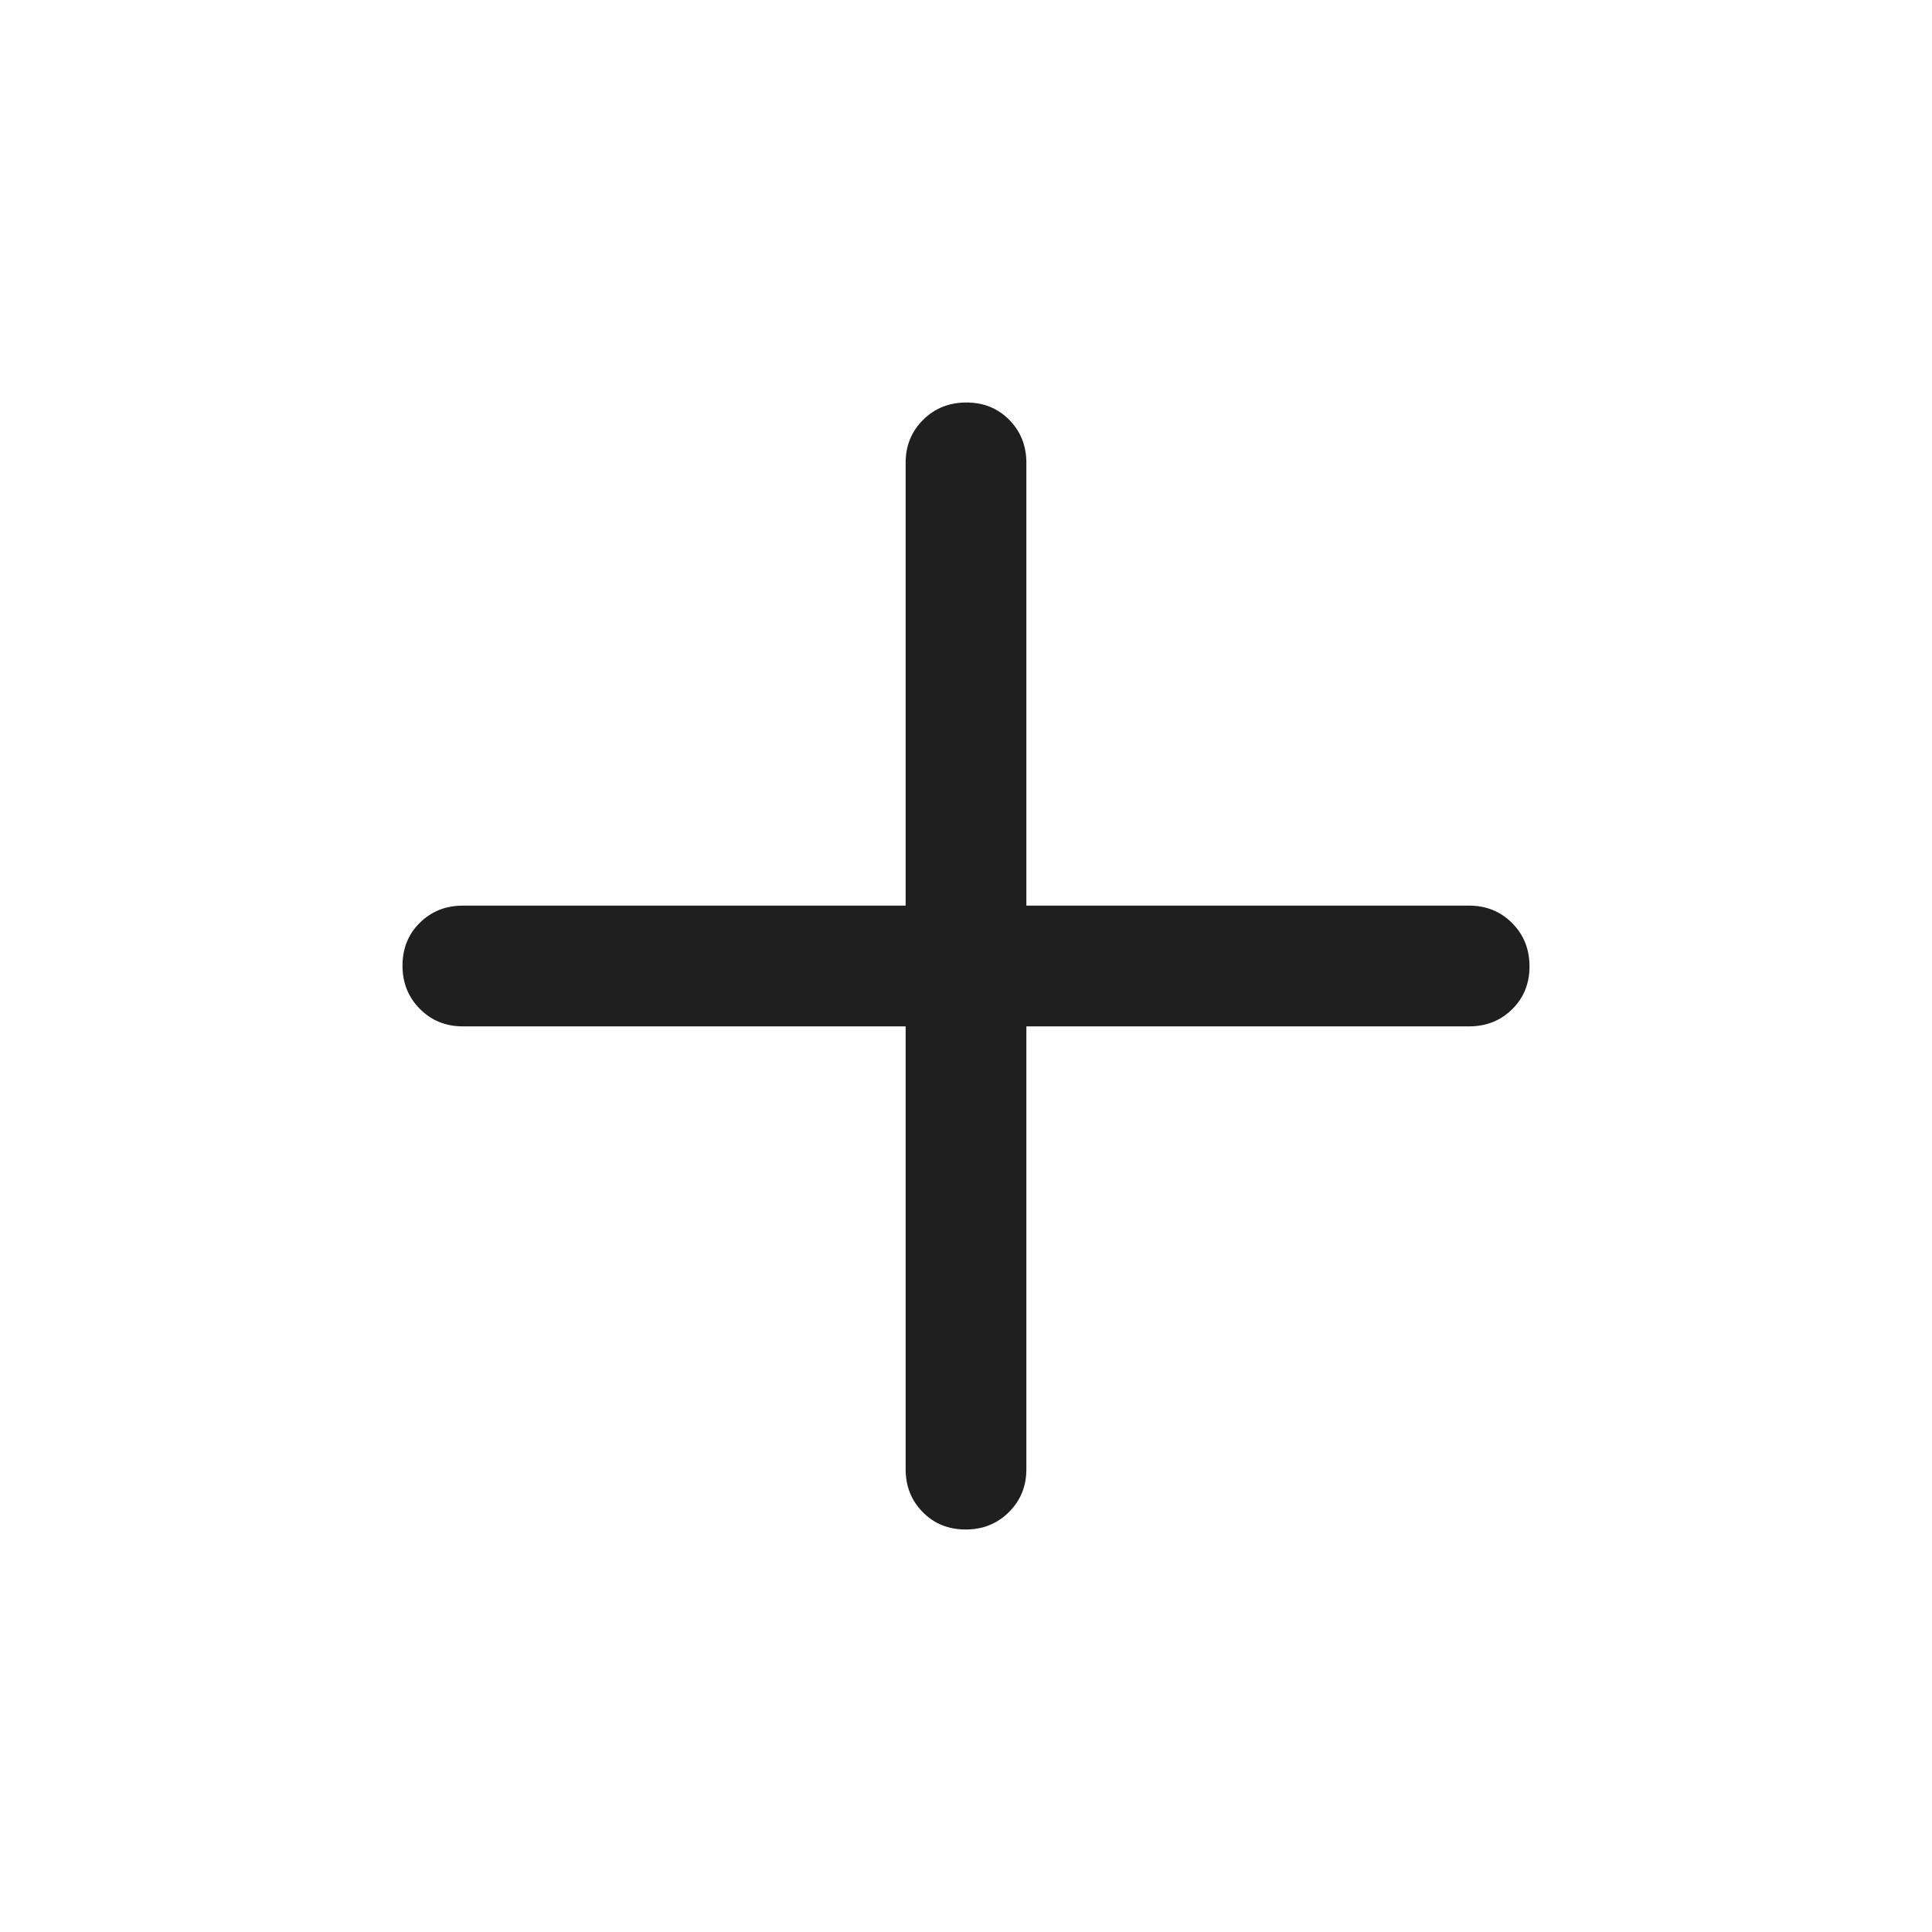
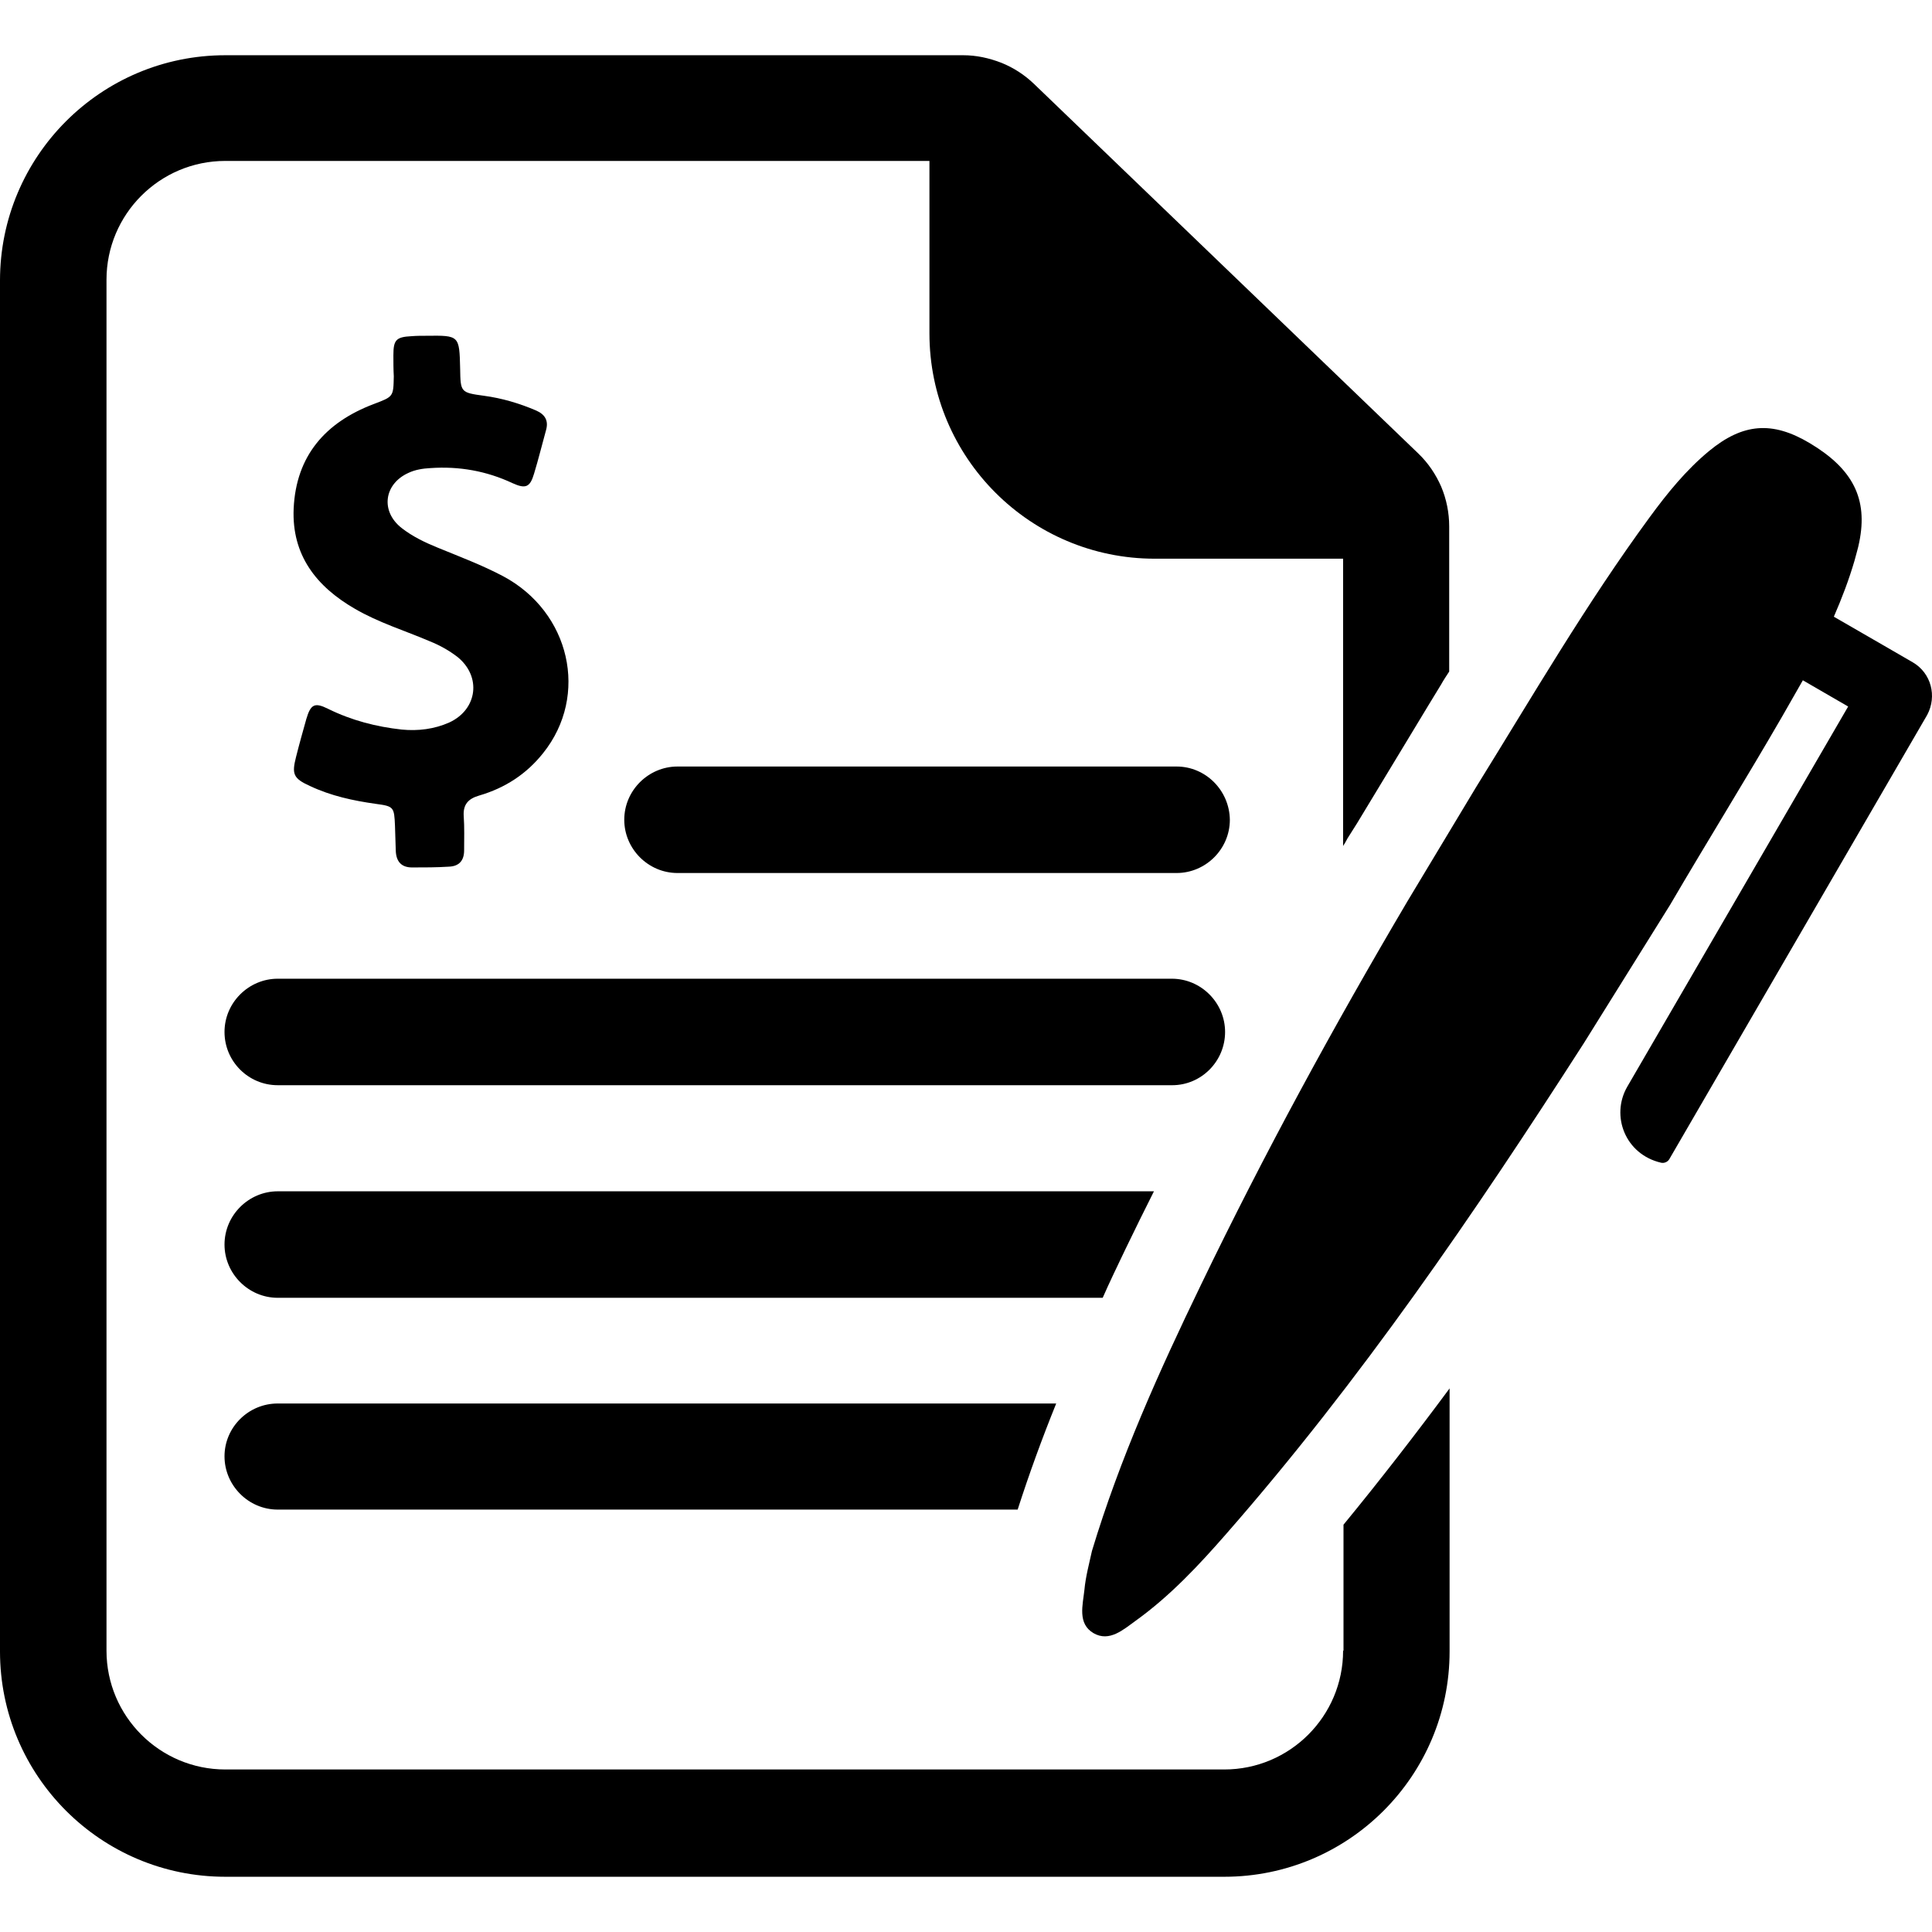
- <svg xmlns="http://www.w3.org/2000/svg" height="48px" viewBox="0 -960 960 960" width="48px" fill="#1f1f1f">
-   <path d="M450-450H230q-12.75 0-21.37-8.68-8.63-8.67-8.63-21.5 0-12.82 8.63-21.32 8.62-8.5 21.37-8.5h220v-220q0-12.75 8.68-21.38 8.67-8.62 21.5-8.62 12.82 0 21.32 8.62 8.5 8.63 8.5 21.38v220h220q12.75 0 21.38 8.68 8.62 8.67 8.62 21.5 0 12.82-8.62 21.32-8.63 8.5-21.38 8.5H510v220q0 12.75-8.68 21.37-8.67 8.63-21.5 8.63-12.82 0-21.32-8.63-8.5-8.62-8.5-21.37v-220Z" />
+ <svg xmlns="http://www.w3.org/2000/svg" fill="#000000" height="48px" width="48px" version="1.1" id="Capa_1" viewBox="0 0 486.201 486.201" xml:space="preserve">
+   <g>
+     <g>
+       <g>
+         <path d="M308.3,259.7c0-7.3-6-13.4-13.4-13.4h-225c-7.3,0-13.4,6-13.4,13.4s6,13.4,13.4,13.4H295     C302.3,273.1,308.3,267.1,308.3,259.7z" />
+       </g>
+       <g>
+         <path d="M296.1,192.9H170.5c-7.3,0-13.4,6-13.4,13.4c0,7.3,6,13.4,13.4,13.4h125.6c7.3,0,13.4-6,13.4-13.4     C309.4,198.9,303.4,192.9,296.1,192.9z" />
+       </g>
+       <g>
+         <path d="M338,415.4c0,16.5-13.4,29.9-29.9,29.9H56.7c-16.5,0-29.9-13.4-29.9-29.9v-345c0-16.5,13.4-29.9,29.9-29.9h177.2v43.4     c0,31.3,25.4,56.7,56.7,56.7H338v72.3c0.4-0.6,0.8-1.3,1.1-1.9c0.7-1.1,1.5-2.4,2.4-3.8c7.3-12,18.9-31.3,21.2-35     c0.6-1.1,1.3-2.1,2-3.2v-36.5c0-3.5-0.7-6.9-2-10c-1.4-3.2-3.3-6-5.8-8.4l-96.7-93c-2.4-2.3-5.2-4.1-8.2-5.3     c-3.1-1.2-6.3-1.9-9.6-1.9H56.7C25.4,13.9,0,39.3,0,70.6v345c0,31.3,25.4,56.7,56.7,56.7h251.4c31.3,0,56.7-25.4,56.7-56.7v-66.2     c-8.6,11.6-17.5,23.1-26.7,34.3v31.7H338z" />
+       </g>
+       <g>
+         <path d="M94,101.7c-12.1,4.6-19.5,13-20.1,26.3c-0.5,11.7,5.7,19.6,15.4,25.2c6,3.5,12.6,5.5,18.9,8.2c2.5,1,4.8,2.3,6.9,3.9     c6.1,4.9,5.1,13.2-2,16.5c-3.8,1.7-7.9,2.2-12,1.8c-6.4-0.7-12.6-2.3-18.5-5.2c-3.4-1.7-4.4-1.2-5.5,2.5     c-0.9,3.2-1.8,6.4-2.6,9.6c-1.1,4.3-0.7,5.4,3.5,7.3c5.3,2.5,10.9,3.7,16.6,4.5c4.5,0.6,4.6,0.8,4.8,5.5c0.1,2.1,0.1,4.2,0.2,6.3     c0.1,2.7,1.4,4.2,4.1,4.2c3.1,0,6.2,0,9.3-0.2c2.5-0.1,3.8-1.5,3.8-4.1c0-2.9,0.1-5.8-0.1-8.6c-0.2-2.9,1.1-4.4,3.9-5.2     c6.5-1.9,11.9-5.4,16.1-10.7c11.6-14.5,6.8-35.5-10.1-44.5c-5.3-2.8-10.9-4.9-16.5-7.2c-3.2-1.3-6.3-2.8-9-4.9     c-5.4-4.2-4.5-11.1,1.7-13.9c1.7-0.8,3.6-1.1,5.5-1.2c7.2-0.5,14.1,0.7,20.7,3.8c3.3,1.5,4.4,1,5.4-2.4c1.1-3.6,2-7.3,3-10.9     c0.7-2.4-0.2-4-2.5-5c-4.2-1.8-8.6-3.1-13.1-3.7c-5.9-0.8-5.9-0.9-6-6.8c-0.2-8.4-0.2-8.4-8.5-8.3c-1.2,0-2.4,0-3.7,0.1     c-3.9,0.2-4.6,0.9-4.6,4.8c0,1.8,0,3.5,0.1,5.3C99,99.9,99,99.8,94,101.7z" />
+       </g>
+       <g>
+         <path d="M283.3,314.2c2.3-4.8,4.7-9.6,7.1-14.4H69.9c-7.3,0-13.4,6-13.4,13.4c0,7.3,6,13.4,13.4,13.4h207.6     C279.3,322.5,281.3,318.4,283.3,314.2z" />
+       </g>
+       <g>
+         <path d="M56.5,366.5L56.5,366.5c0,7.3,6,13.4,13.4,13.4h186.2c2.9-9,6.1-17.8,9.7-26.7H69.9C62.5,353.2,56.5,359.2,56.5,366.5z" />
+       </g>
+       <g>
+         <path d="M481.4,166.7L481.4,166.7l-7.6-4.4l-12.3-7.1c2-4.6,3.8-9.3,5.2-14.1c0.4-1.6,0.9-3.1,1.2-4.7     c2.2-10.9-1.6-18.4-12.5-24.9c-9.4-5.6-16.8-5-25.3,2c-5.8,4.8-10.5,10.6-14.9,16.6c-16,21.8-29.6,45.2-43.8,68.1l-17.2,28.6l0,0     c-18.6,31.5-36.1,63.6-52,96.6c-10.5,21.7-20.4,43.7-27.4,66.9c-0.7,3.2-1.6,6.5-1.9,9.8c-0.4,3.8-1.8,8.5,2.3,10.9     c4,2.3,7.5-0.9,10.7-3.2c8.6-6.2,15.8-13.9,22.7-21.8c33.7-38.5,62.4-80.5,90-123.5l0,0l21.7-34.8c9.3-15.9,19-31.5,28.2-47.4     c1.7-3,3.5-6.1,5.2-9.1l11.4,6.6l-55.6,95.7c-4.2,7.3-0.5,17,8.5,19.1c0.8,0.2,1.7-0.2,2.1-0.9L485,179.9     C487.5,175.2,486,169.4,481.4,166.7z" />
+       </g>
+     </g>
+   </g>
</svg>
